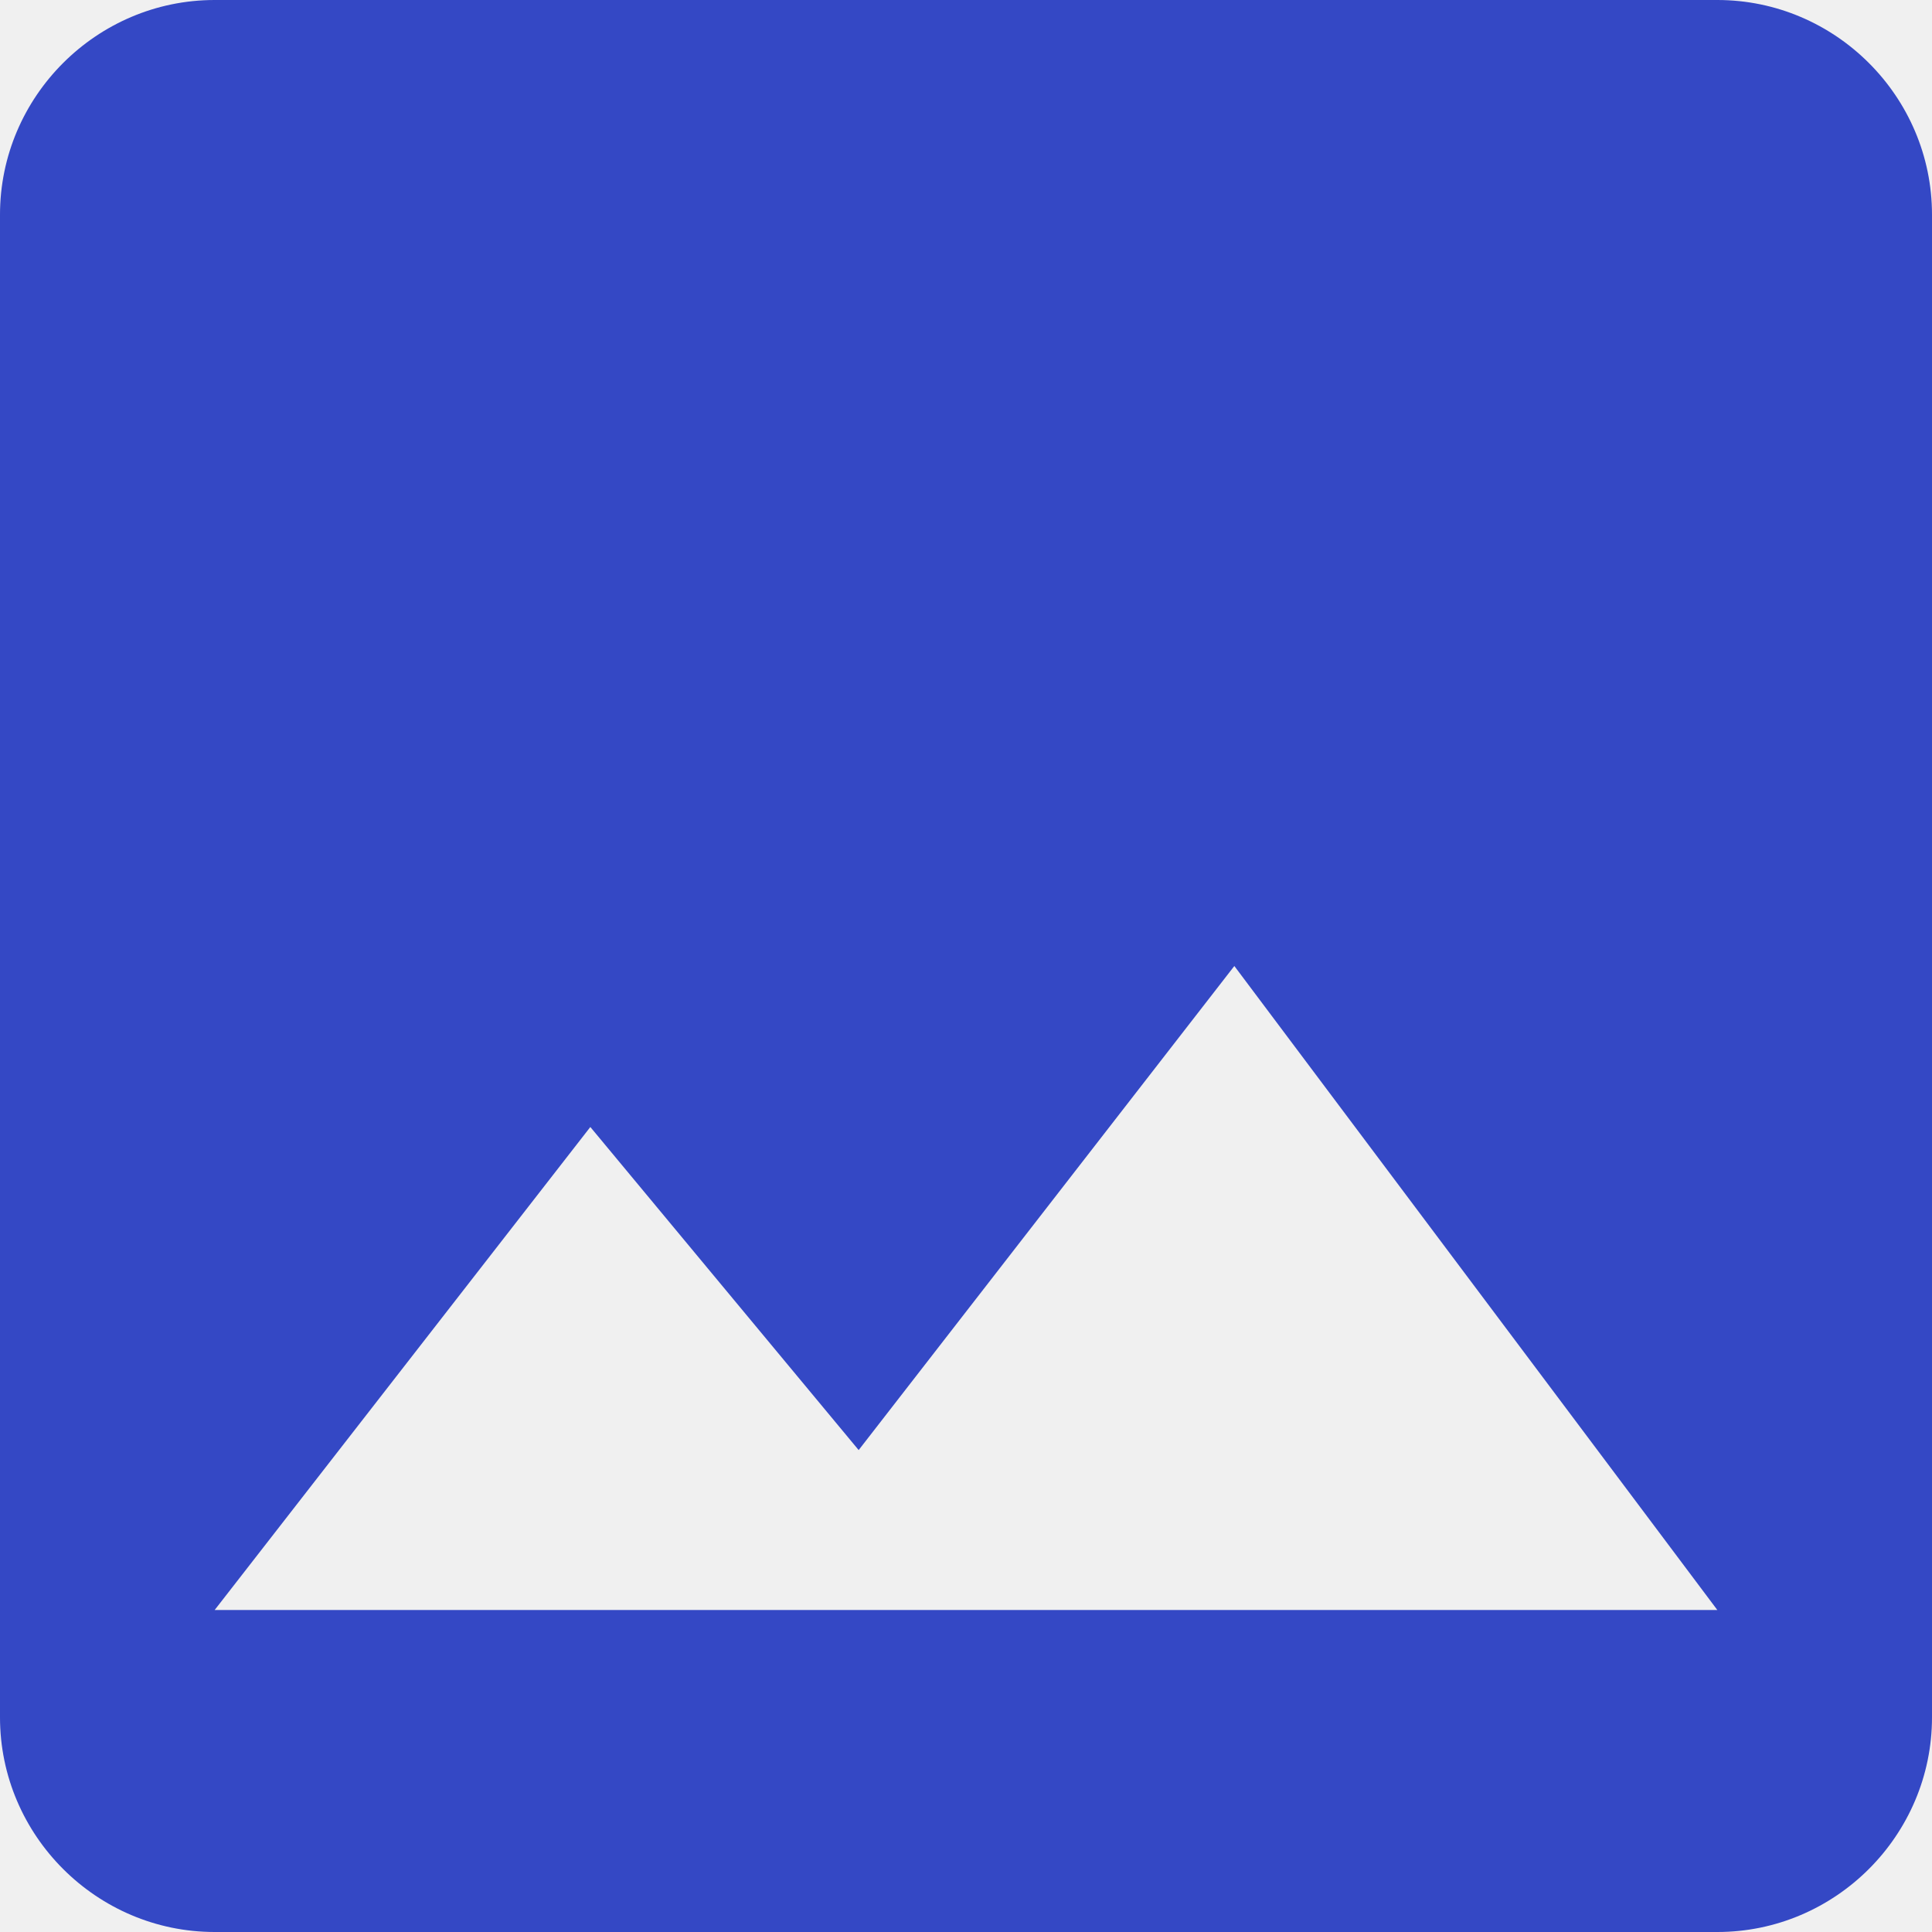
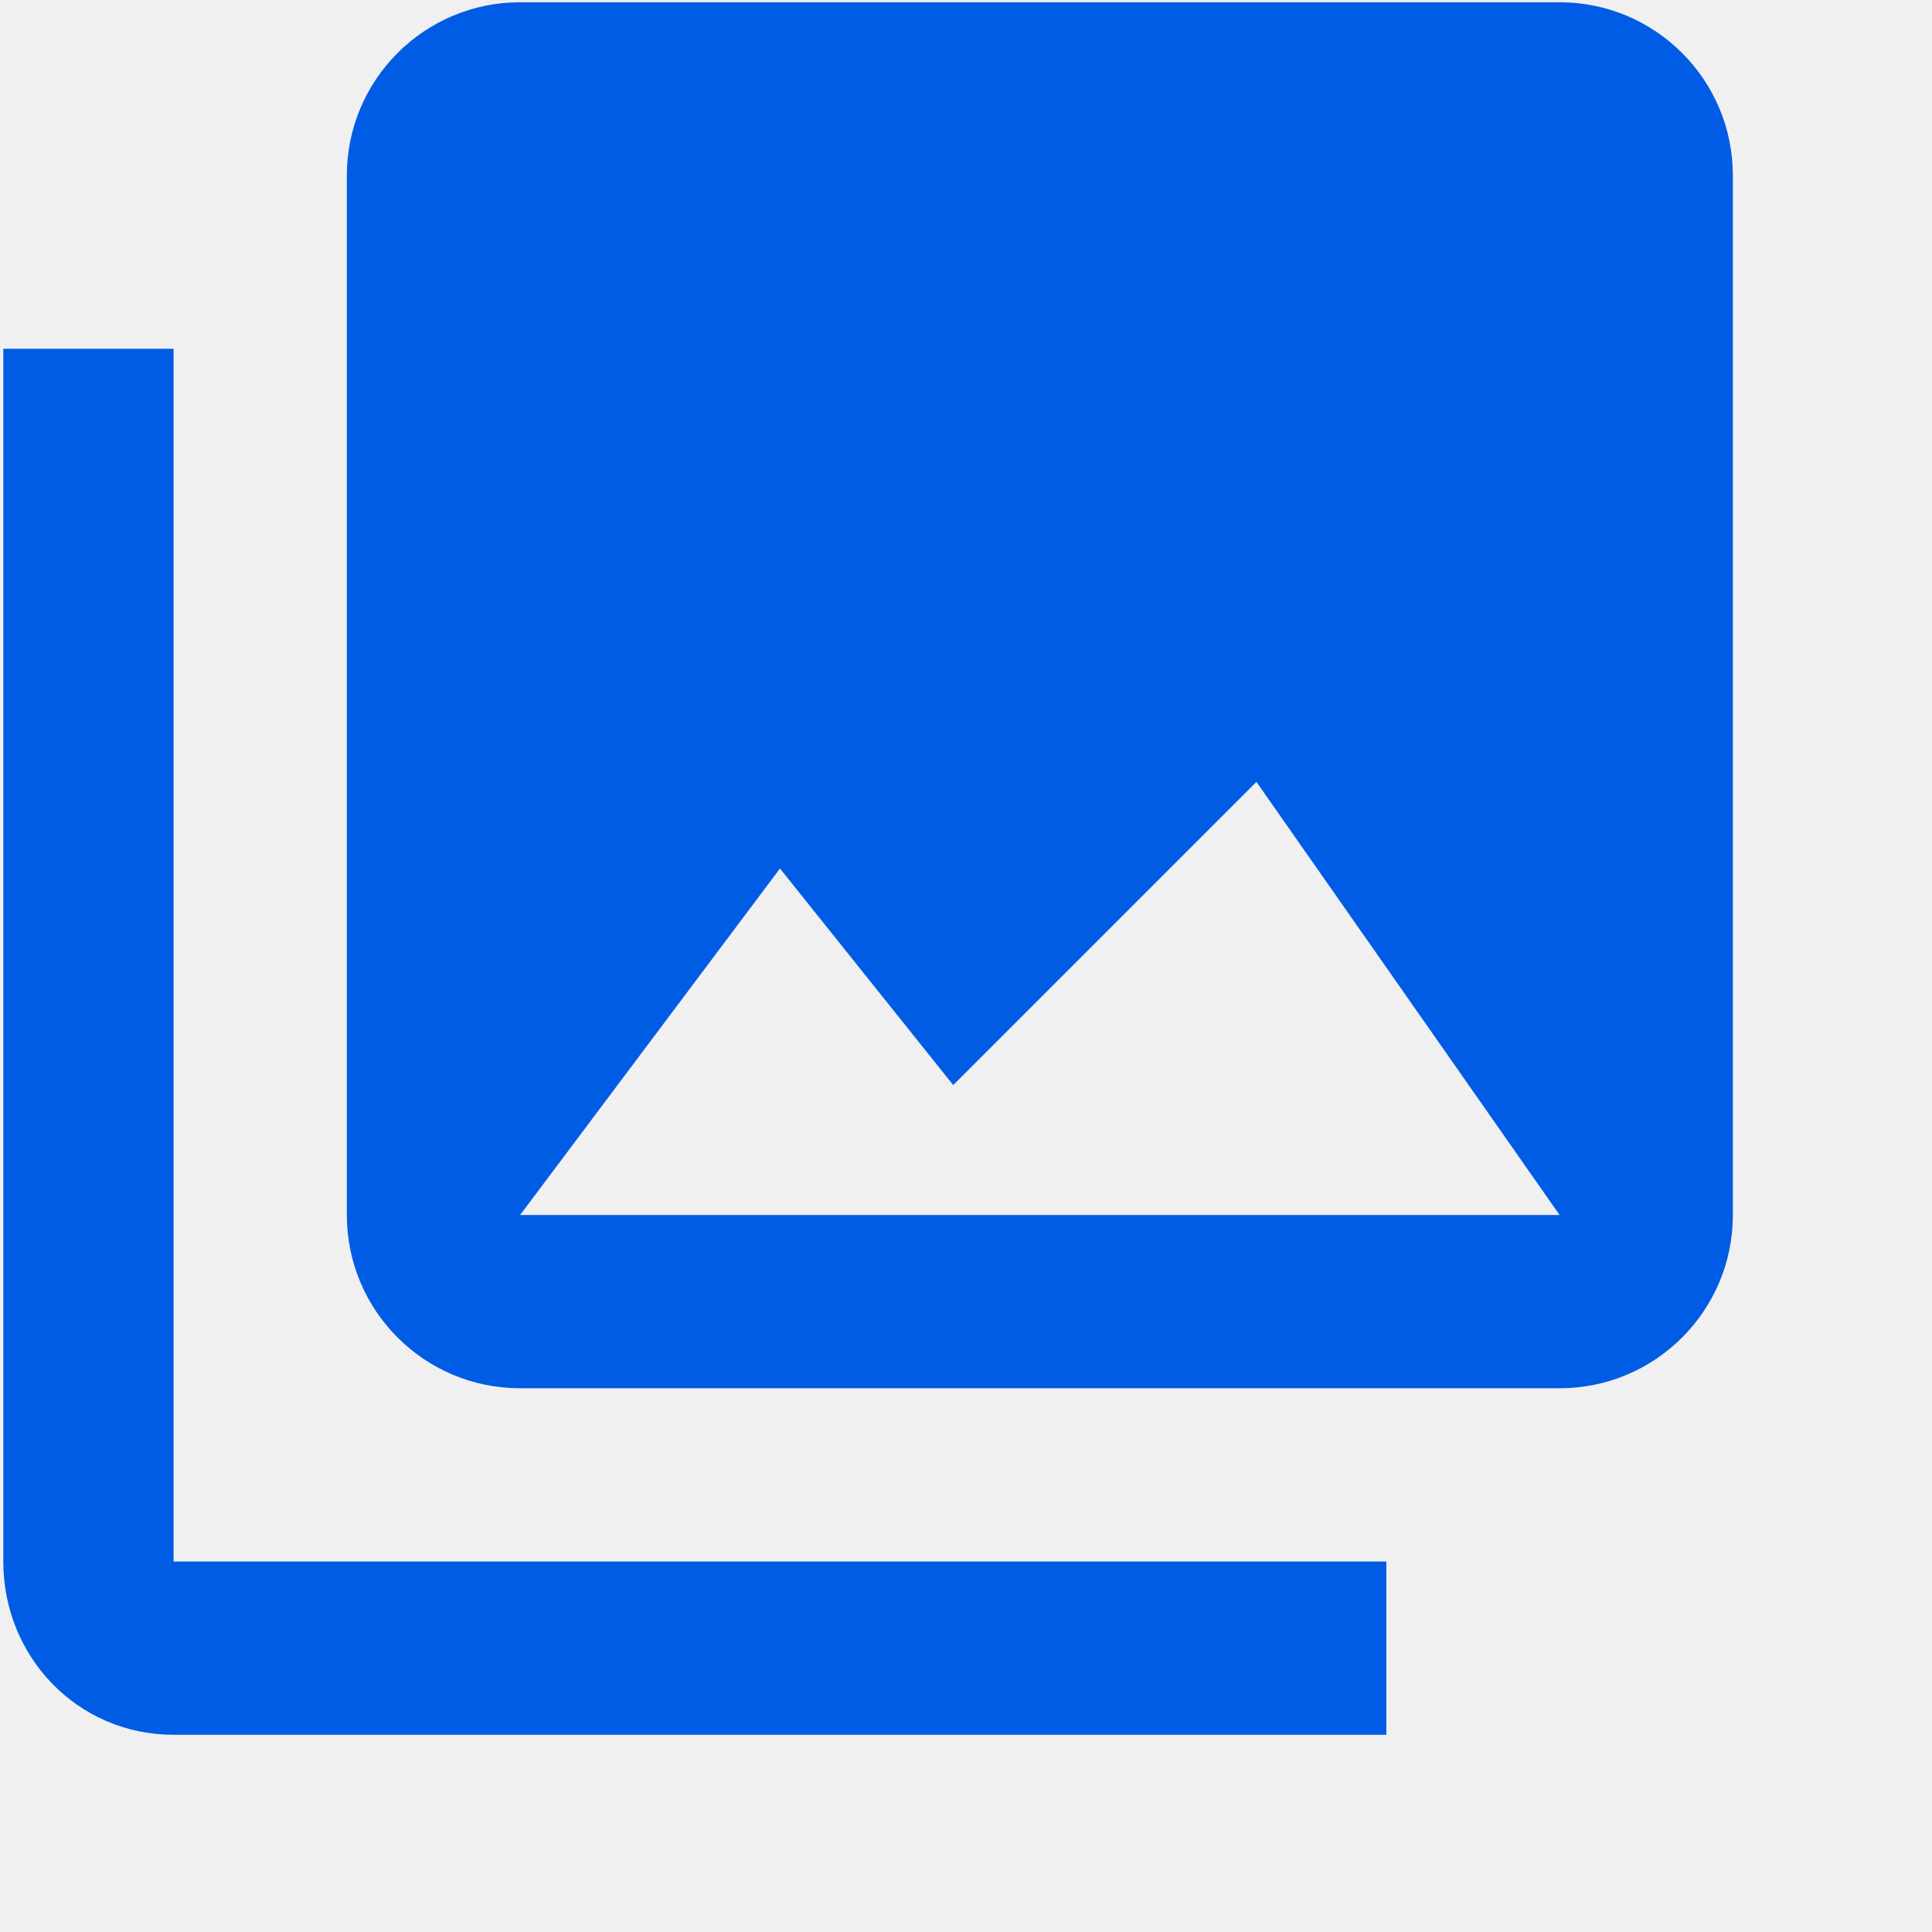
- <svg xmlns="http://www.w3.org/2000/svg" xmlns:xlink="http://www.w3.org/1999/xlink" width="24px" height="24px" viewBox="0 0 18 18" version="1.1">
-   <defs>
-     <path d="M21,19 L21,5 C21,3.9 20.1,3 19,3 L5,3 C3.9,3 3,3.9 3,5 L3,19 C3,20.1 3.9,21 5,21 L19,21 C20.1,21 21,20.1 21,19 Z M8.5,13.5 L11,16.51 L14.5,12 L19,18 L5,18 L8.5,13.5 Z" id="path-1" />
-   </defs>
-   <g id="Wordpress" stroke="none" stroke-width="1" fill="none" fill-rule="evenodd">
-     <g id="New-Global-transformation" transform="translate(-160, -269)">
-       <g id="Group-6" transform="translate(139, 252)">
-         <g id="crop-" transform="translate(18, 14)">
-           <mask id="mask-2" fill="white">
-             <use xlink:href="#path-1" />
-           </mask>
-           <use id="shape" fill="#3448C5" xlink:href="#path-1" />
-         </g>
-       </g>
-     </g>
-   </g>
+ <svg xmlns="http://www.w3.org/2000/svg" viewBox="0 0 480 480">
+   <path fill-rule="evenodd" fill="rgb(0, 92, 228)" d="M387.479,344.911 L129.215,344.911 C105.442,344.911 86.171,325.640 86.171,301.867 L86.171,43.603 C86.171,19.830 105.442,0.559 129.215,0.559 L387.479,0.559 C411.252,0.559 430.523,19.830 430.523,43.603 L430.523,301.867 C430.523,325.640 411.252,344.911 387.479,344.911 ZM312.152,194.257 L236.825,269.584 L193.781,215.779 L129.215,301.867 L387.479,301.867 L312.152,194.257 ZM344.435,431.0 L43.126,431.0 C19.354,431.0 0.82,411.728 0.82,387.955 L0.82,86.647 L43.126,86.647 L43.126,387.955 L344.435,387.955 L344.435,431.0 Z" />
</svg>
